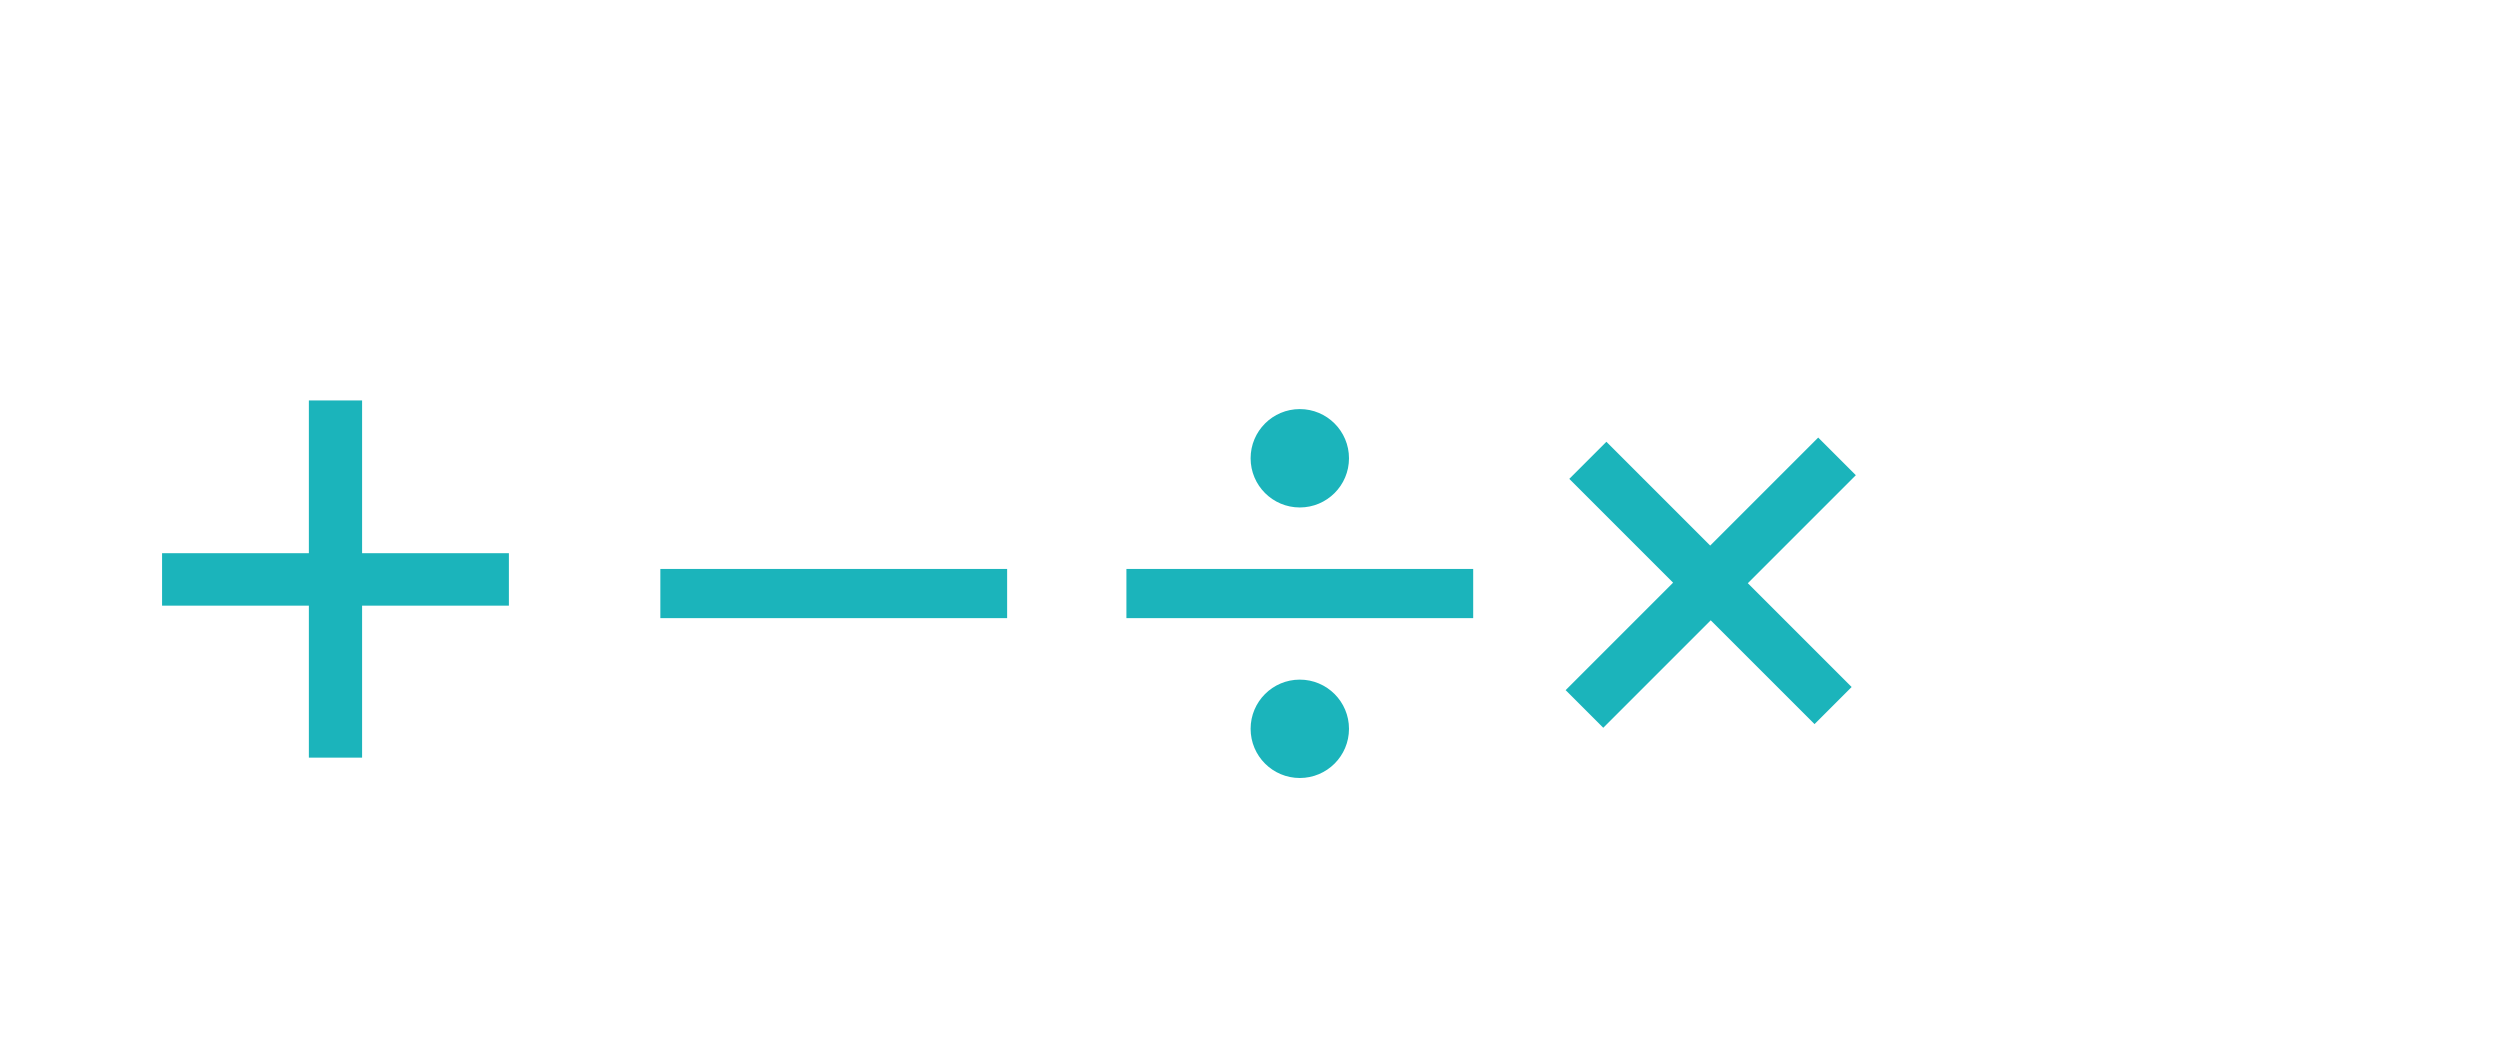
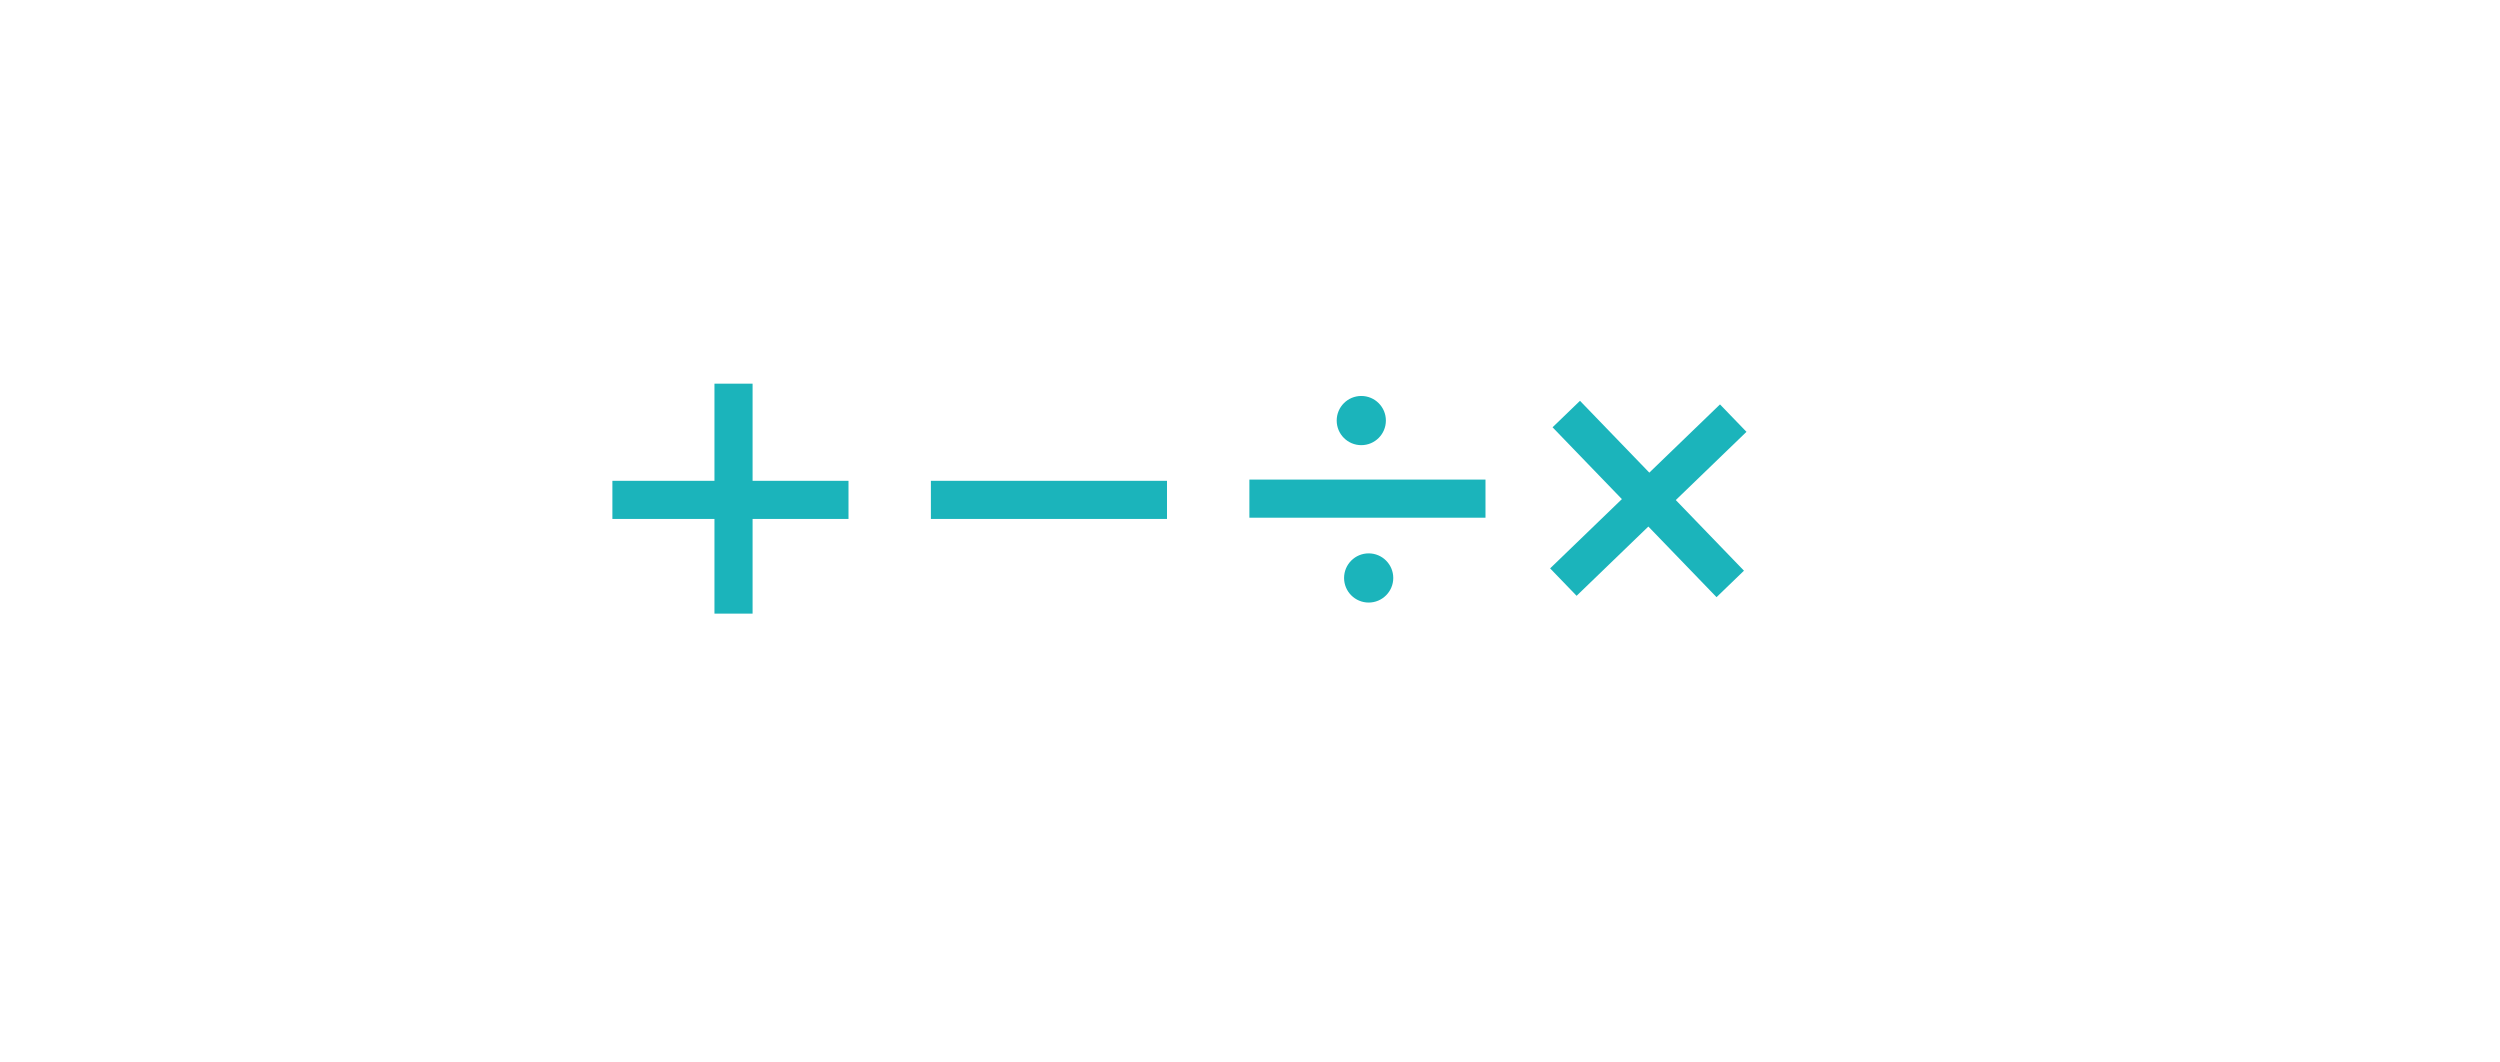
<svg xmlns="http://www.w3.org/2000/svg" version="1.1" id="Layer_1" x="0px" y="0px" viewBox="0 0 203.3 86.3" style="enable-background:new 0 0 203.3 86.3;" xml:space="preserve">
  <style type="text/css">
	.st0{fill:#1BB4BB;}
- 	.st1{font-family:'SegoeUI';}
- 	.st2{font-size:60px;}
</style>
-   <g id="maths" transform="translate(-92 -295.733)">
-     <text transform="matrix(1 0 0 1 102.1797 364.0003)" class="st0 st1 st2">+</text>
-     <text transform="matrix(0.7071 0.7071 -0.7071 0.7071 204.0476 345.9996)" class="st0 st1 st2">+</text>
-     <path id="Path_3604" class="st0" d="M161.8,342h12.1v4h-28.2v-4H161.8z" />
-     <path id="Path_3605" class="st0" d="M199.7,342h12.1v4h-28.2v-4H199.7z" />
-     <circle id="Ellipse_159" class="st0" cx="197.7" cy="333" r="4" />
-     <circle id="Ellipse_160" class="st0" cx="197.7" cy="355" r="4" />
-   </g>
+   <rect x="58.1" y="31.2" class="st0" width="3.1" height="18.7" />
+   <rect x="49.8" y="39.1" class="st0" width="19.2" height="3.1" />
+   <rect x="75.7" y="39.1" class="st0" width="19.2" height="3.1" />
+   <rect x="101.6" y="39" class="st0" width="19.2" height="3.1" />
+   <rect x="124.4" y="39.1" transform="matrix(0.7195 -0.6945 0.6945 0.7195 9.3949 104.4841)" class="st0" width="19.2" height="3.1" />
+   <rect x="132.5" y="31" transform="matrix(0.7195 -0.6945 0.6945 0.7195 9.3907 104.4639)" class="st0" width="3.1" height="19.2" />
+   <circle class="st0" cx="110.7" cy="34.2" r="2" />
+   <circle class="st0" cx="111.3" cy="47" r="2" />
</svg>
